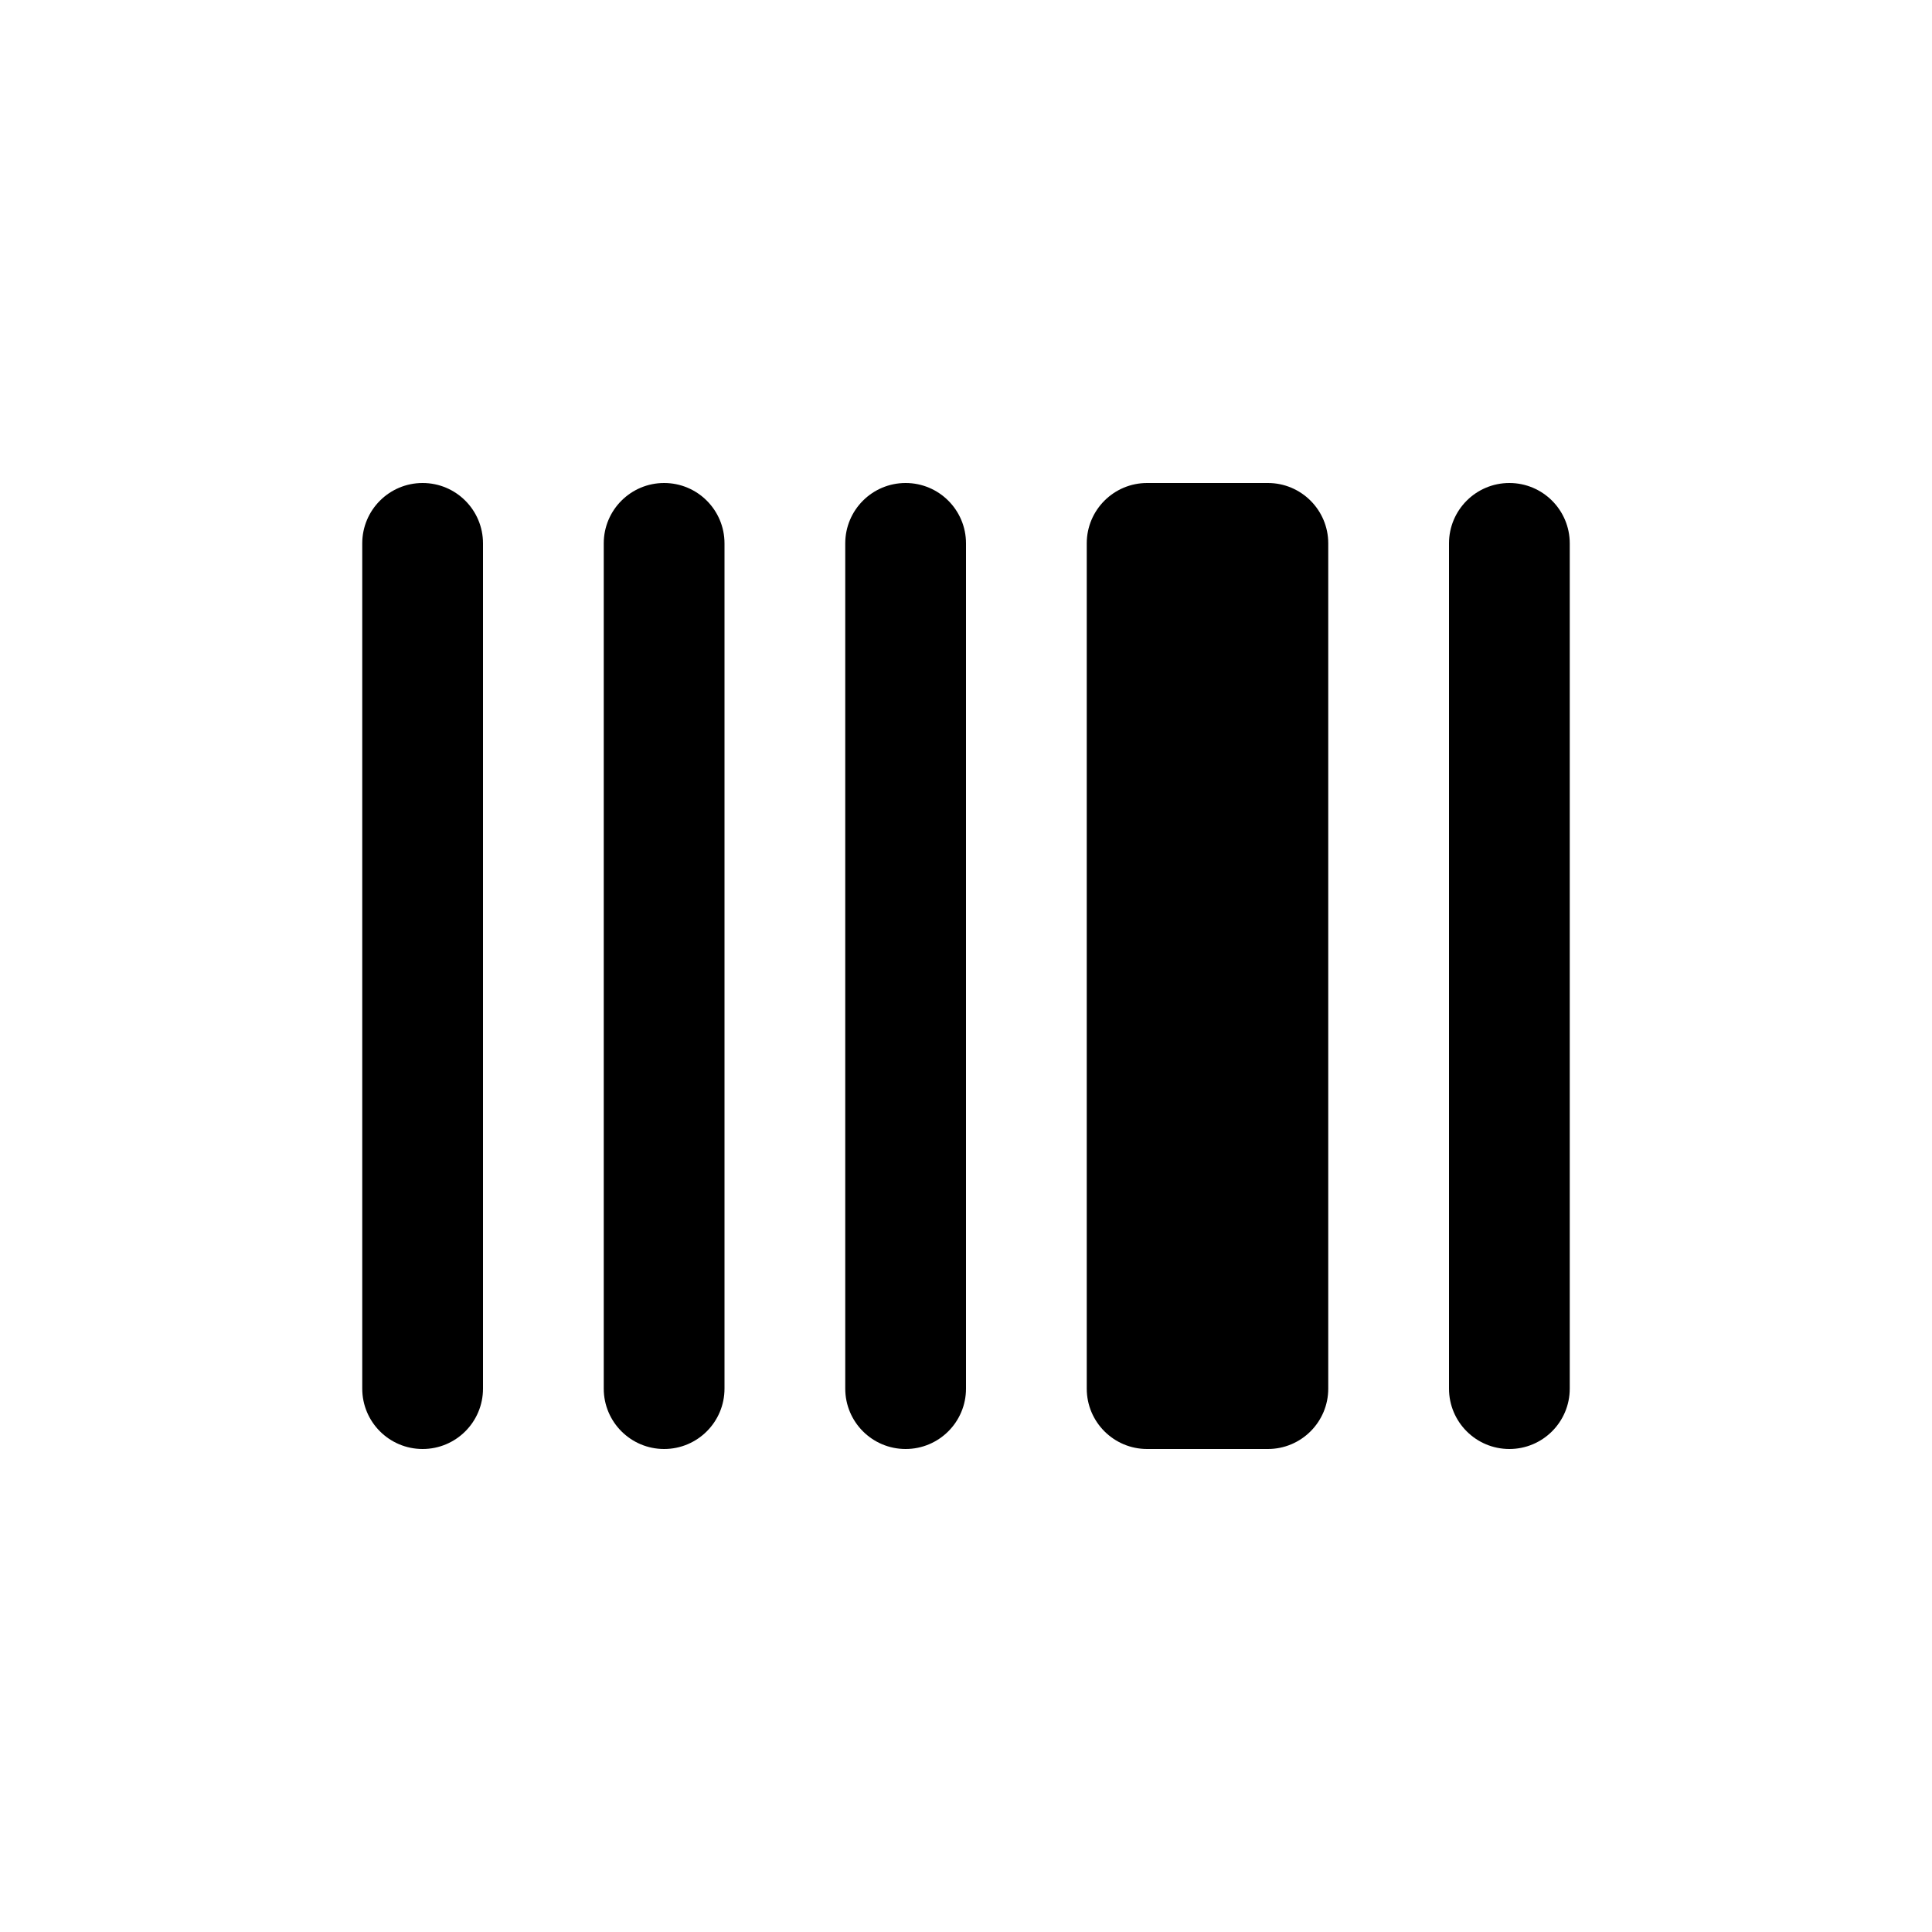
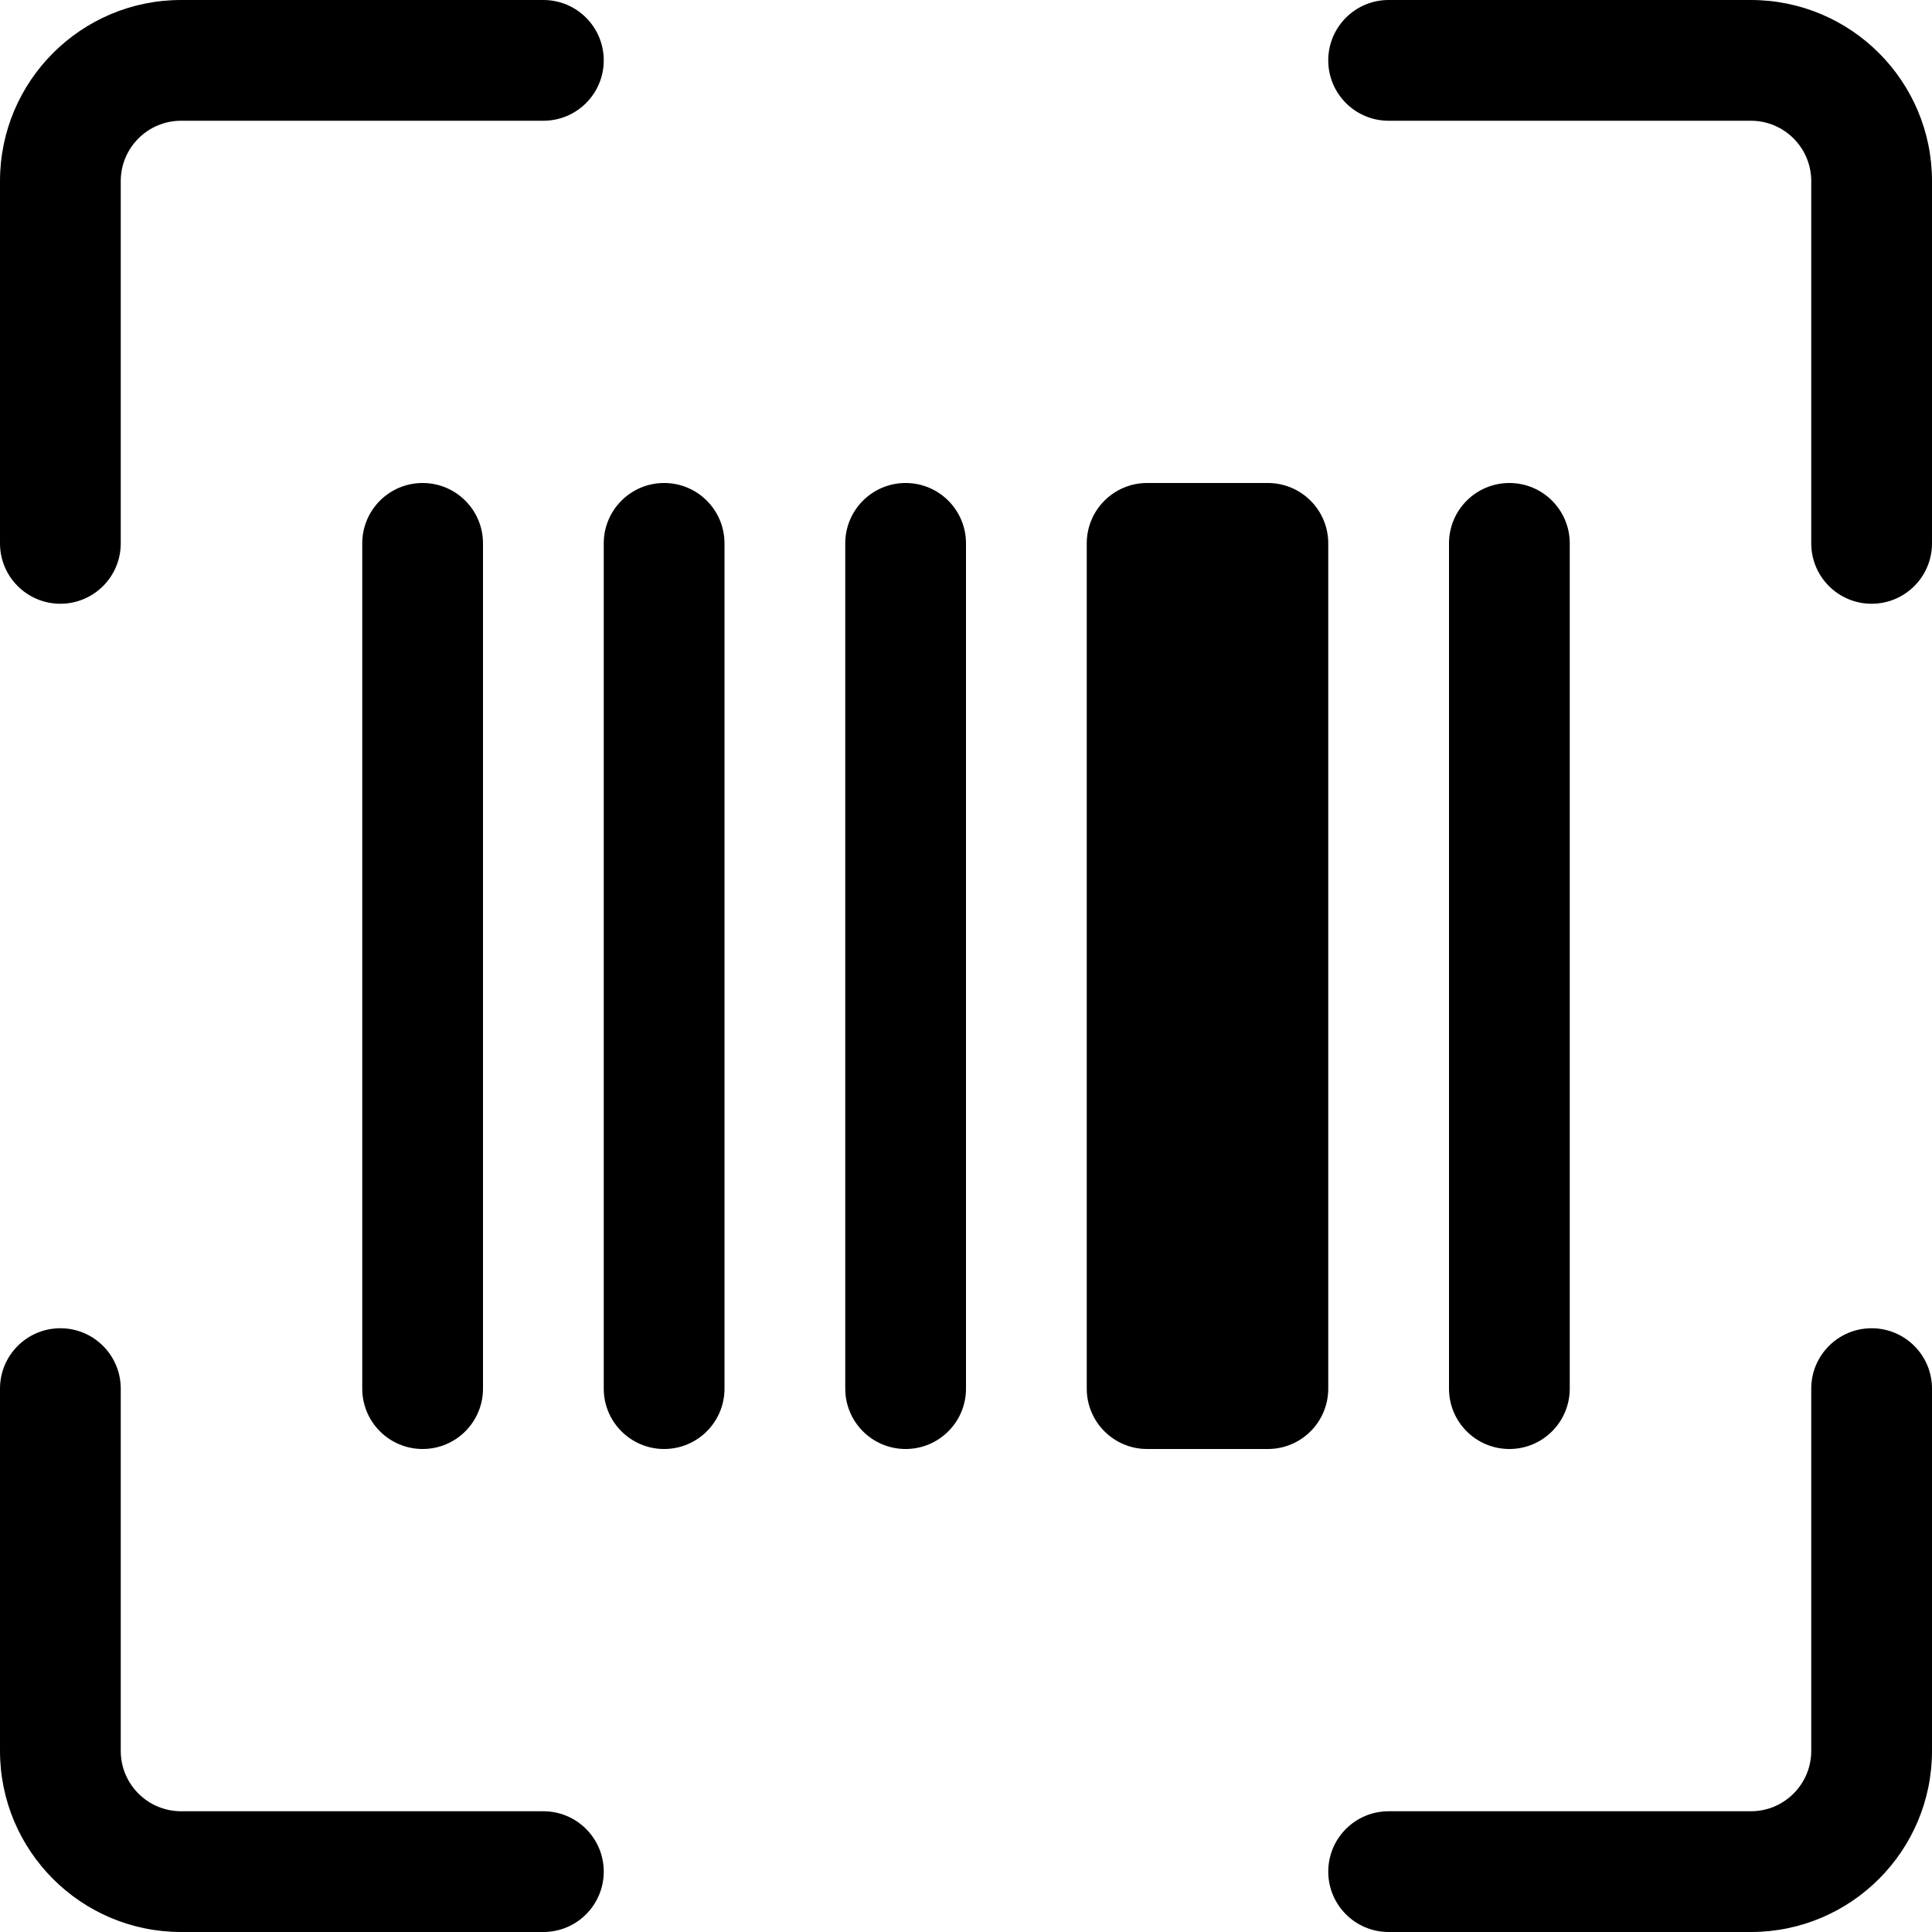
- <svg xmlns="http://www.w3.org/2000/svg" width="16" height="16" fill="currentColor" class="bi bi-upc" viewBox="0 0 16 16">
-   <path d="M3 4.5a.5.5 0 0 1 1 0v7a.5.5 0 0 1-1 0v-7zm2 0a.5.5 0 0 1 1 0v7a.5.5 0 0 1-1 0v-7zm2 0a.5.5 0 0 1 1 0v7a.5.5 0 0 1-1 0v-7zm2 0a.5.5 0 0 1 .5-.5h1a.5.5 0 0 1 .5.5v7a.5.5 0 0 1-.5.5h-1a.5.5 0 0 1-.5-.5v-7zm3 0a.5.5 0 0 1 1 0v7a.5.5 0 0 1-1 0v-7z" />
+ <svg xmlns="http://www.w3.org/2000/svg" width="16" height="16" fill="currentColor" class="bi bi-upc-scan" viewBox="0 0 16 16">
+   <path d="M1.5 1a.5.5 0 0 0-.5.5v3a.5.5 0 0 1-1 0v-3A1.5 1.5 0 0 1 1.5 0h3a.5.5 0 0 1 0 1h-3zM11 .5a.5.5 0 0 1 .5-.5h3A1.5 1.5 0 0 1 16 1.5v3a.5.5 0 0 1-1 0v-3a.5.5 0 0 0-.5-.5h-3a.5.5 0 0 1-.5-.5zM.5 11a.5.5 0 0 1 .5.5v3a.5.5 0 0 0 .5.5h3a.5.5 0 0 1 0 1h-3A1.5 1.5 0 0 1 0 14.5v-3a.5.5 0 0 1 .5-.5zm15 0a.5.5 0 0 1 .5.5v3a1.5 1.5 0 0 1-1.5 1.5h-3a.5.5 0 0 1 0-1h3a.5.5 0 0 0 .5-.5v-3a.5.5 0 0 1 .5-.5zM3 4.5a.5.5 0 0 1 1 0v7a.5.5 0 0 1-1 0v-7zm2 0a.5.5 0 0 1 1 0v7a.5.5 0 0 1-1 0v-7zm2 0a.5.5 0 0 1 1 0v7a.5.5 0 0 1-1 0v-7zm2 0a.5.5 0 0 1 .5-.5h1a.5.5 0 0 1 .5.5v7a.5.5 0 0 1-.5.5h-1a.5.5 0 0 1-.5-.5v-7zm3 0a.5.5 0 0 1 1 0v7a.5.5 0 0 1-1 0v-7z" />
</svg>
